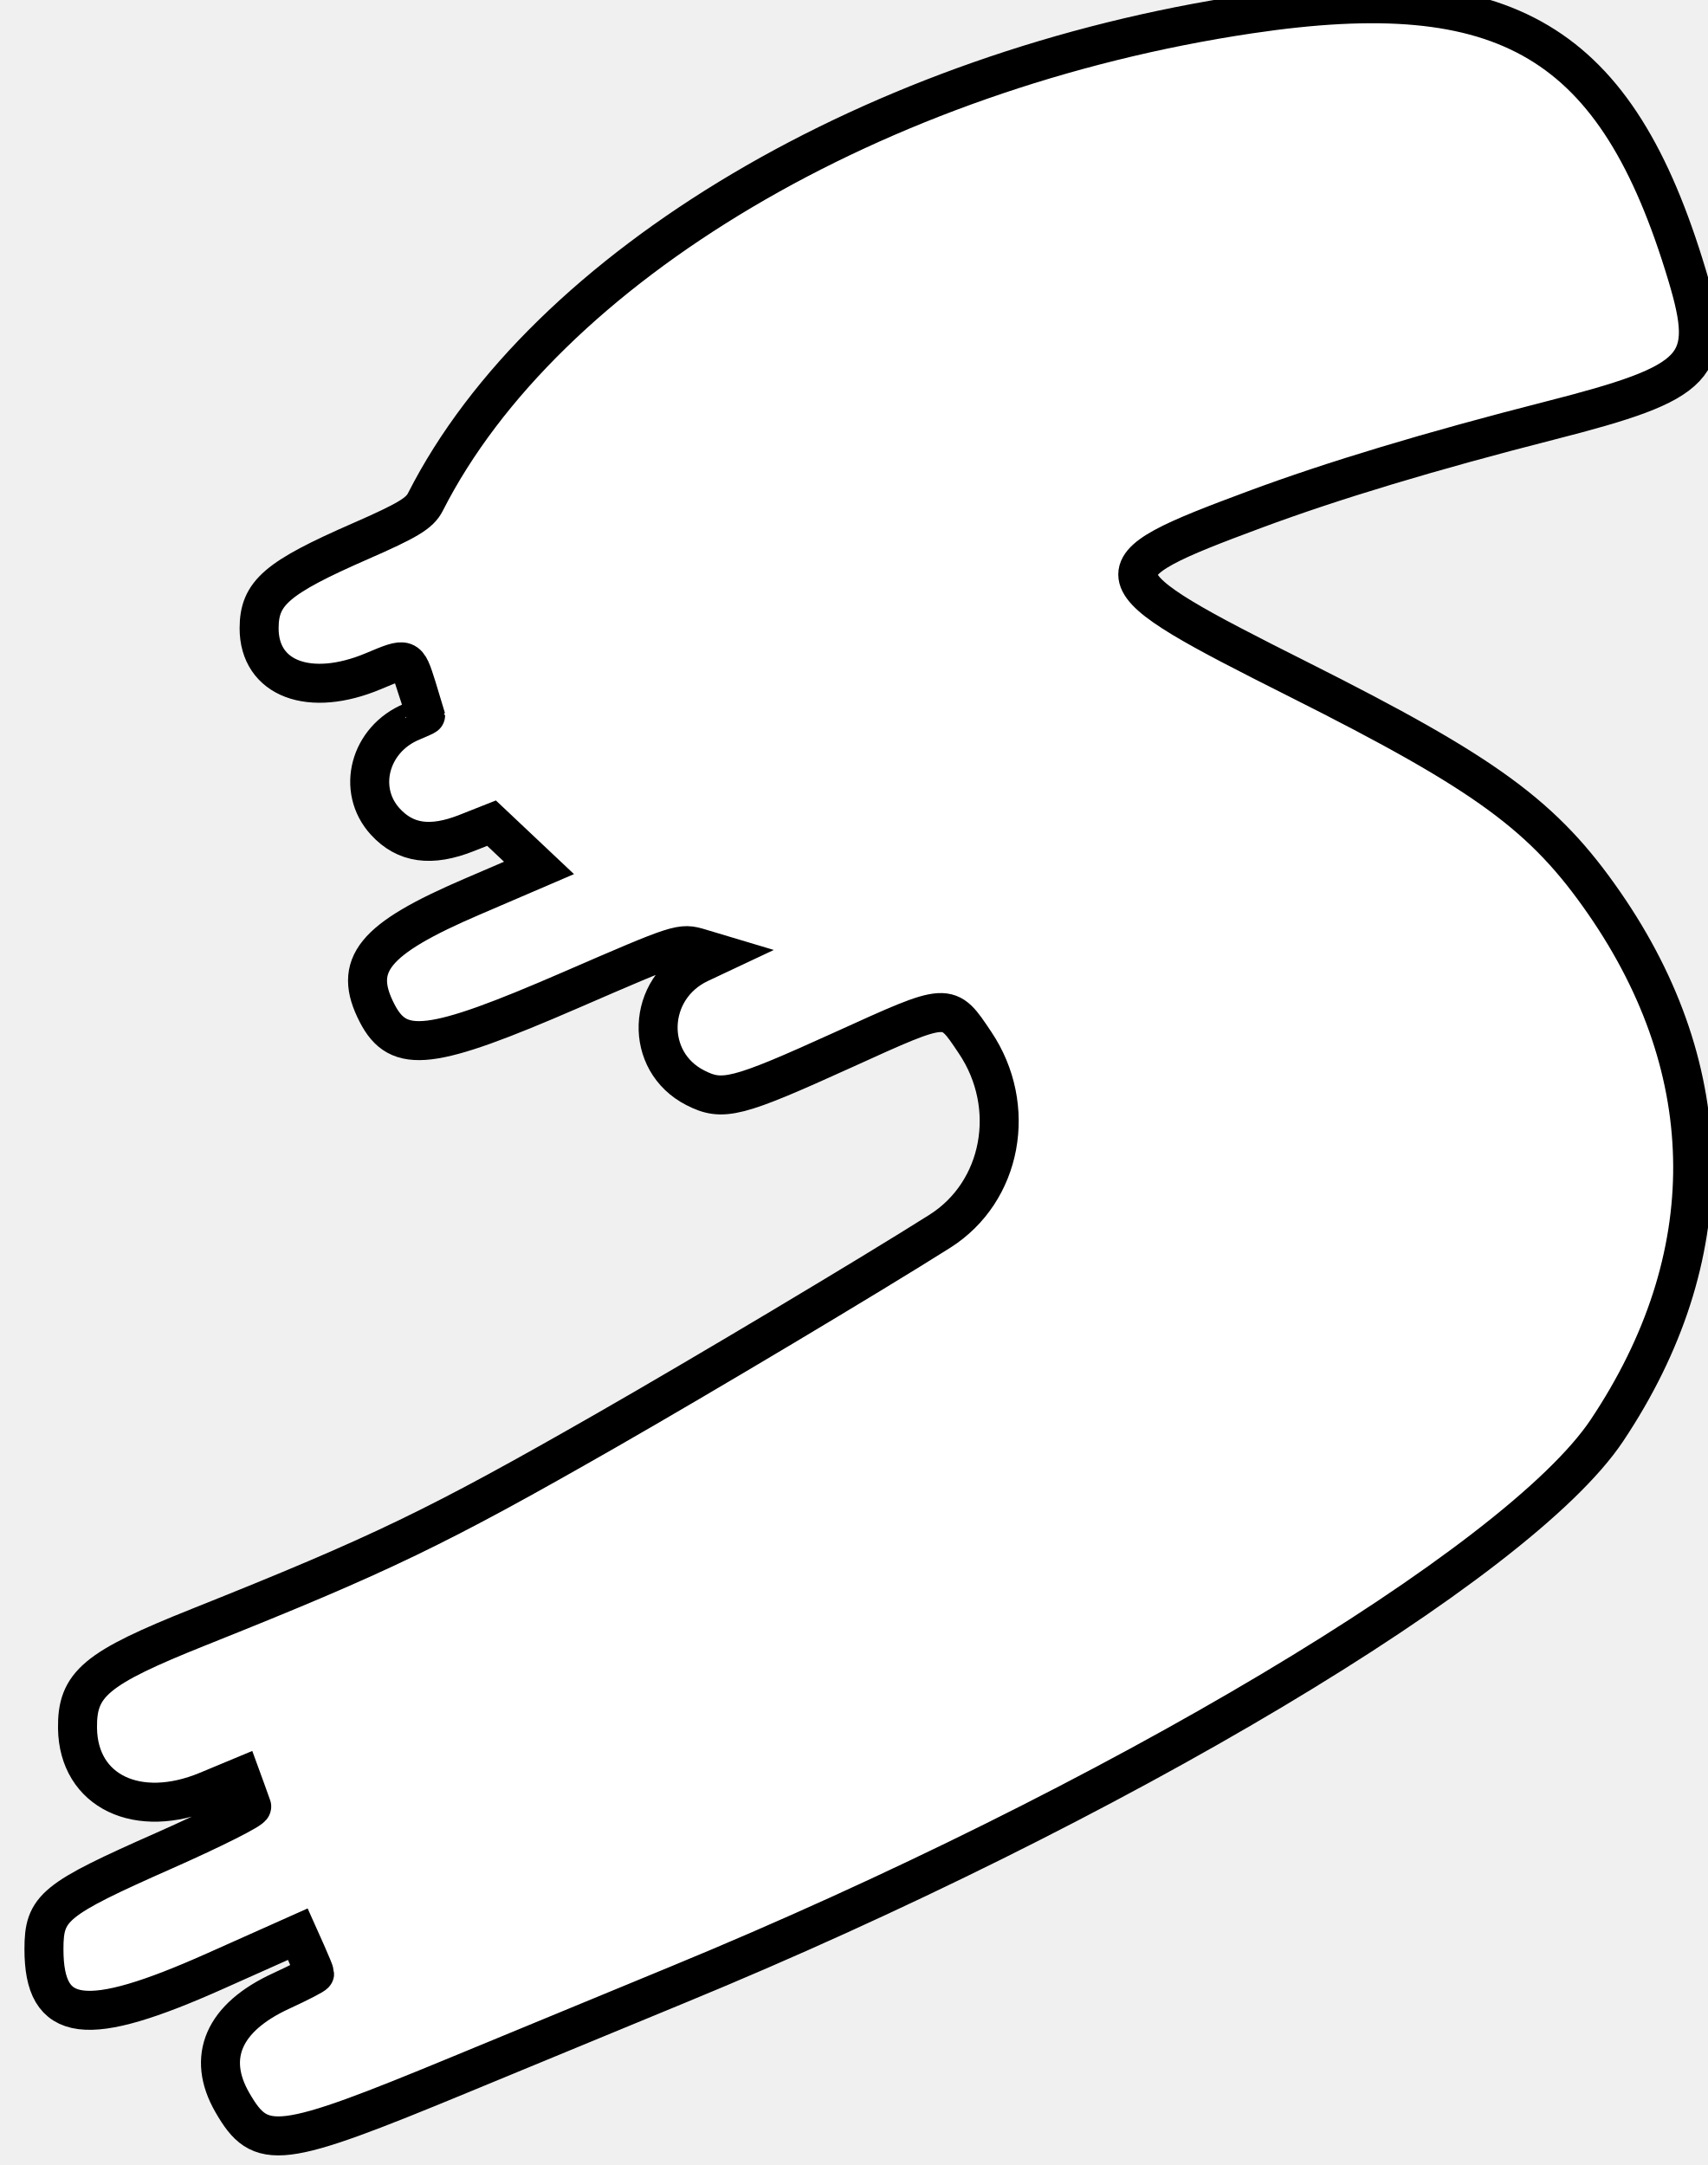
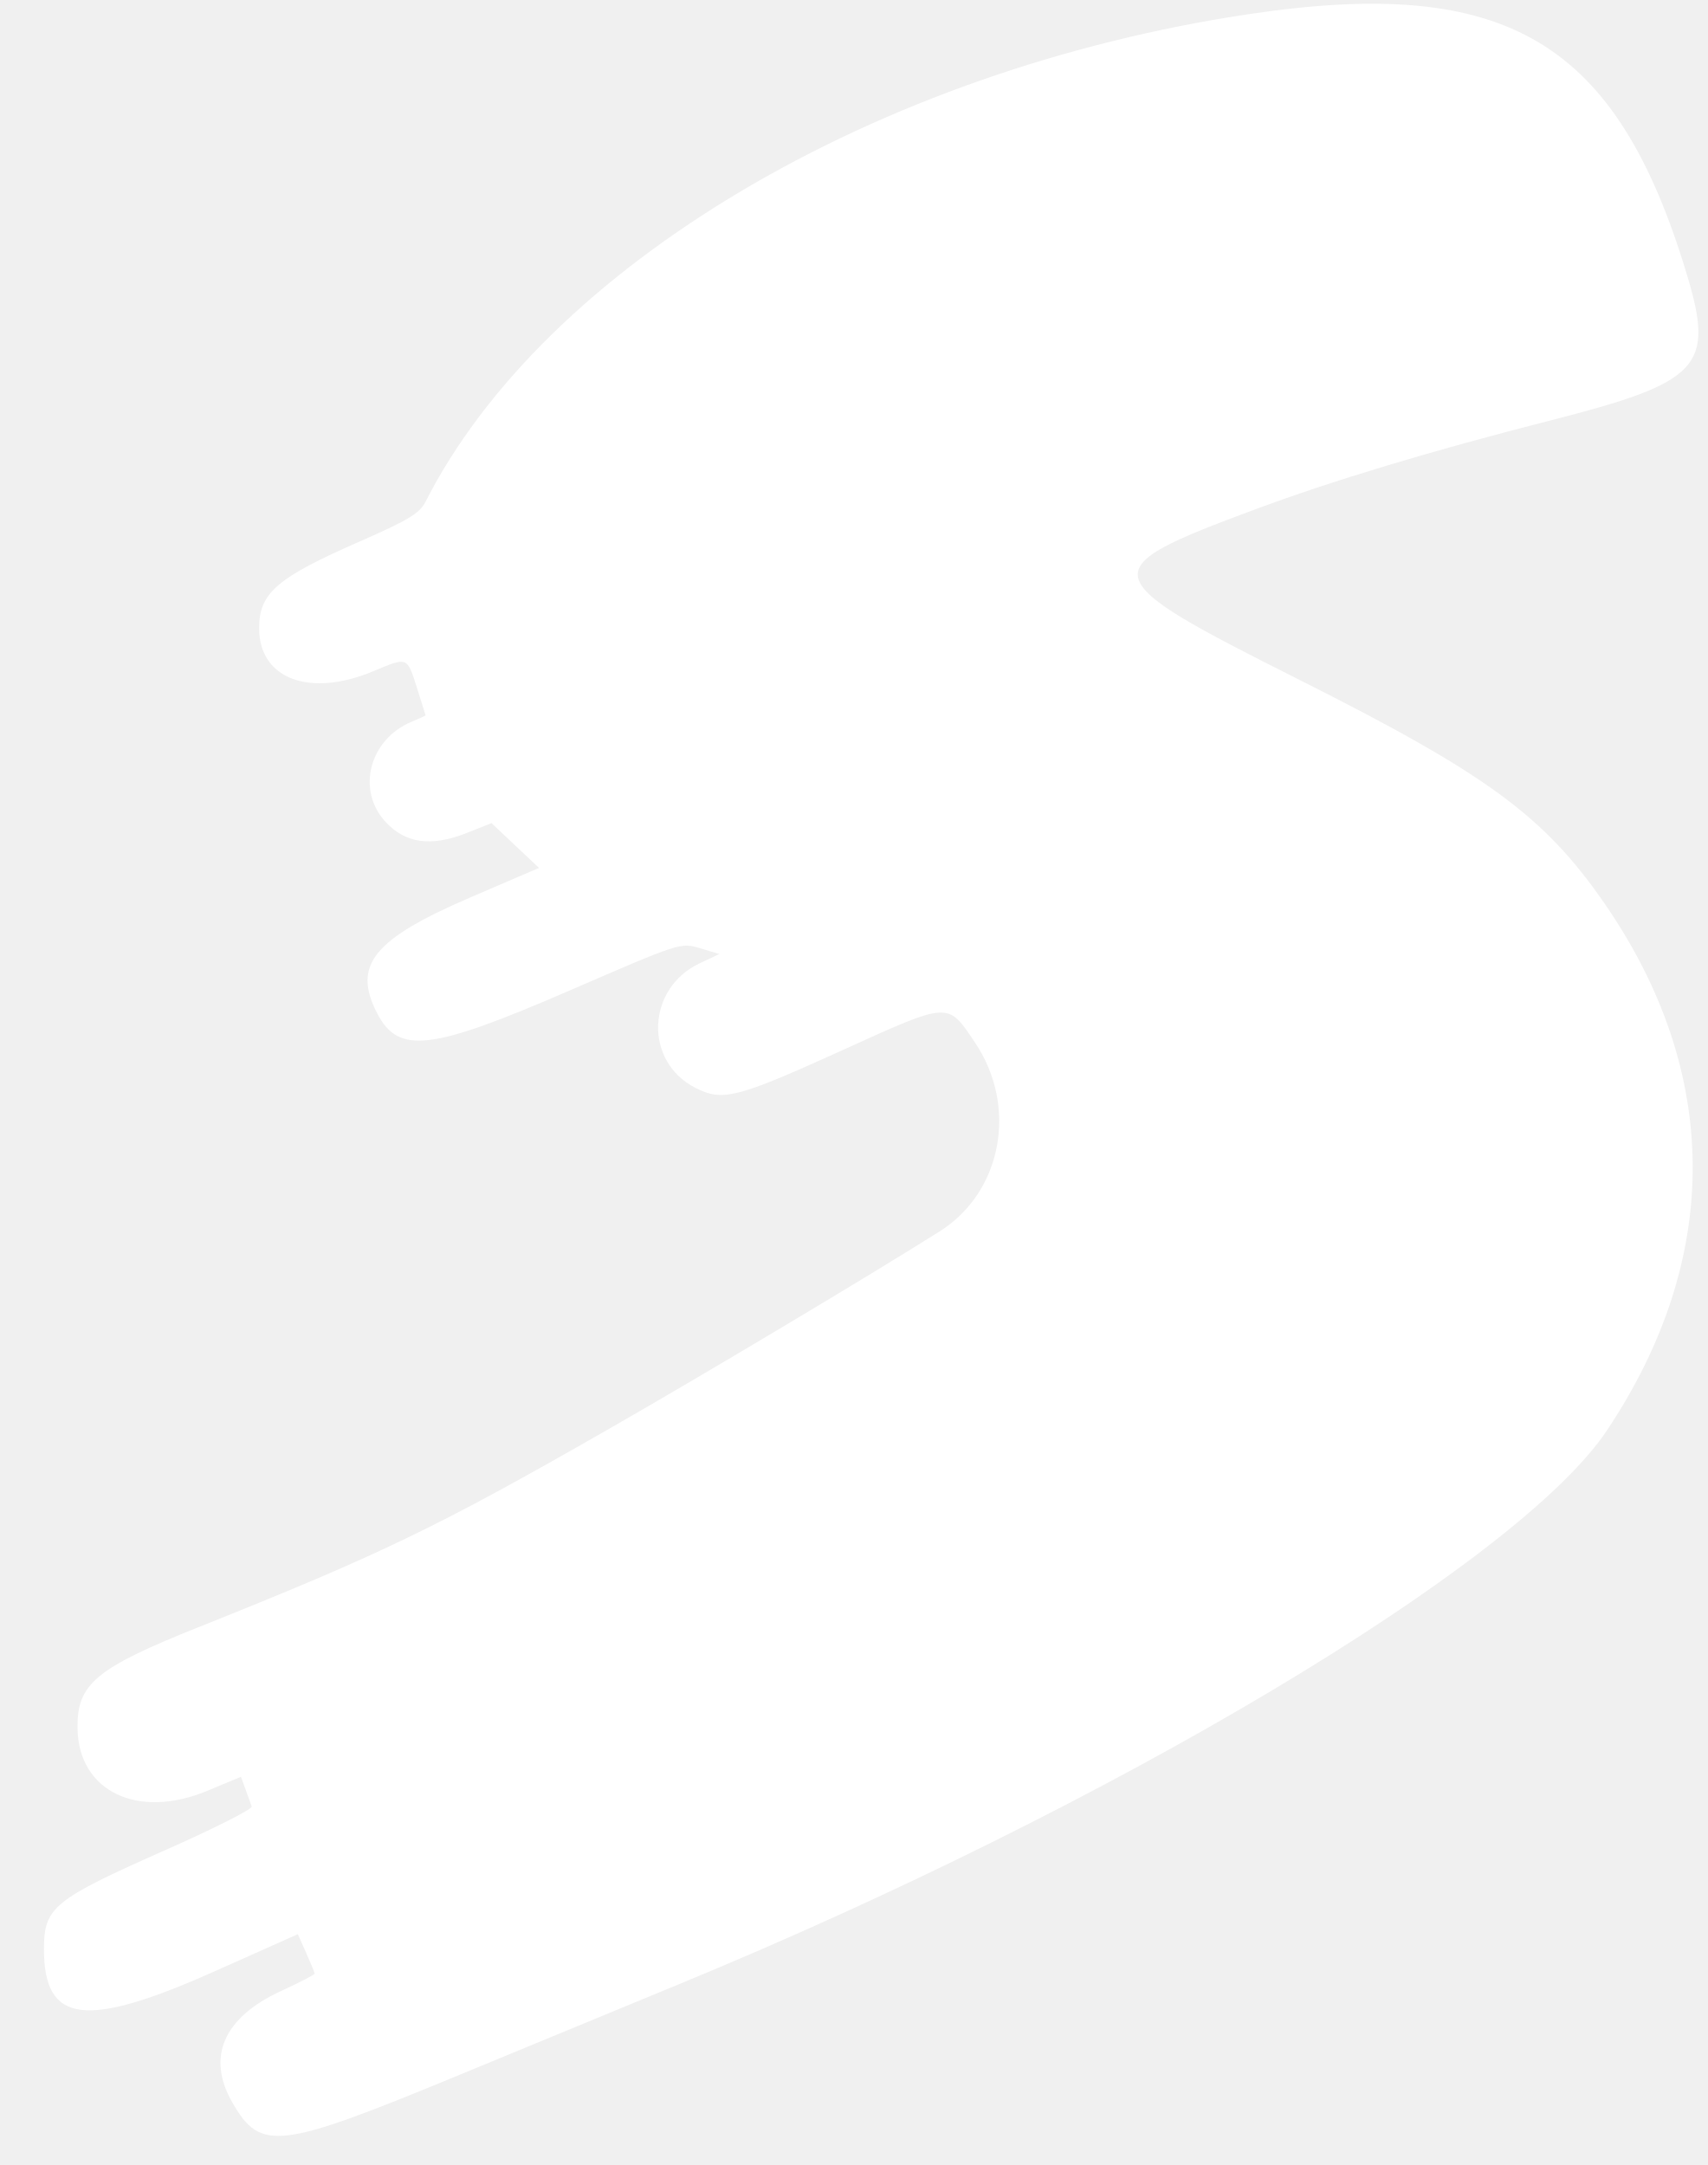
<svg xmlns="http://www.w3.org/2000/svg" id="svg" width="400" height="507.317" viewBox="0, 0, 400,507.317">
  <g id="svgg">
-     <path id="path0" d="M292.683 3.300 C 205.330 16.349,127.782 62.279,99.675 117.615 C 98.321 120.281,95.567 121.943,84.403 126.829 C 64.834 135.395,60.718 138.935,60.709 147.208 C 60.695 159.074,72.553 163.536,87.467 157.279 C 95.488 153.914,95.368 153.870,97.628 160.976 C 98.766 164.553,99.704 167.542,99.713 167.619 C 99.722 167.696,98.263 168.366,96.472 169.108 C 86.573 173.208,83.439 185.069,90.281 192.535 C 94.975 197.656,100.994 198.494,109.343 195.188 L 115.163 192.884 120.725 198.131 L 126.287 203.377 110.569 210.130 C 87.421 220.075,82.511 226.113,88.365 237.434 C 93.378 247.127,100.884 246.230,133.659 232.016 C 159.350 220.875,159.479 220.834,164.006 222.190 L 168.552 223.552 163.933 225.726 C 151.432 231.609,150.827 248.736,162.903 254.896 C 169.327 258.174,172.560 257.346,197.438 246.057 C 222.610 234.634,221.968 234.670,228.441 244.303 C 238.519 259.300,234.782 279.306,220.179 288.531 C 203.813 298.871,164.798 322.170,142.005 335.215 C 102.465 357.846,89.305 364.197,46.612 381.251 C 22.380 390.931,18.003 394.586,18.161 405.009 C 18.384 419.759,32.246 426.432,48.553 419.639 L 56.455 416.347 57.528 419.285 C 58.118 420.900,58.769 422.713,58.975 423.313 C 59.181 423.913,50.021 428.534,38.618 433.581 C 12.524 445.131,10.298 446.951,10.298 456.740 C 10.298 474.222,20.007 475.458,50.462 461.854 L 69.774 453.228 71.743 457.627 C 72.827 460.046,73.713 462.228,73.713 462.476 C 73.713 462.724,70.176 464.555,65.854 466.544 C 52.367 472.751,48.309 482.045,54.443 492.683 C 61.110 504.245,65.238 503.735,107.967 486.065 C 127.582 477.954,150.498 468.489,158.890 465.031 C 260.680 423.096,355.632 366.438,376.491 335.188 C 403.490 294.741,403.275 251.261,375.879 211.632 C 361.749 191.192,348.335 181.370,304.369 159.269 C 256.034 134.973,255.687 133.633,294.038 119.372 C 312.265 112.594,335.174 105.692,363.144 98.551 C 398.372 89.556,401.730 85.986,395.250 64.419 C 378.773 9.578,353.094 -5.724,292.683 3.300 " stroke-width="2%" stroke="#000000" fill="#ffffff" />
+     <path id="path0" d="M292.683 3.300 C 205.330 16.349,127.782 62.279,99.675 117.615 C 98.321 120.281,95.567 121.943,84.403 126.829 C 64.834 135.395,60.718 138.935,60.709 147.208 C 60.695 159.074,72.553 163.536,87.467 157.279 C 95.488 153.914,95.368 153.870,97.628 160.976 C 98.766 164.553,99.704 167.542,99.713 167.619 C 99.722 167.696,98.263 168.366,96.472 169.108 C 86.573 173.208,83.439 185.069,90.281 192.535 C 94.975 197.656,100.994 198.494,109.343 195.188 L 115.163 192.884 120.725 198.131 L 126.287 203.377 110.569 210.130 C 87.421 220.075,82.511 226.113,88.365 237.434 C 93.378 247.127,100.884 246.230,133.659 232.016 C 159.350 220.875,159.479 220.834,164.006 222.190 L 168.552 223.552 163.933 225.726 C 151.432 231.609,150.827 248.736,162.903 254.896 C 169.327 258.174,172.560 257.346,197.438 246.057 C 222.610 234.634,221.968 234.670,228.441 244.303 C 238.519 259.300,234.782 279.306,220.179 288.531 C 203.813 298.871,164.798 322.170,142.005 335.215 C 102.465 357.846,89.305 364.197,46.612 381.251 C 22.380 390.931,18.003 394.586,18.161 405.009 C 18.384 419.759,32.246 426.432,48.553 419.639 L 56.455 416.347 57.528 419.285 C 58.118 420.900,58.769 422.713,58.975 423.313 C 59.181 423.913,50.021 428.534,38.618 433.581 C 12.524 445.131,10.298 446.951,10.298 456.740 C 10.298 474.222,20.007 475.458,50.462 461.854 L 69.774 453.228 71.743 457.627 C 72.827 460.046,73.713 462.228,73.713 462.476 C 73.713 462.724,70.176 464.555,65.854 466.544 C 52.367 472.751,48.309 482.045,54.443 492.683 C 61.110 504.245,65.238 503.735,107.967 486.065 C 127.582 477.954,150.498 468.489,158.890 465.031 C 260.680 423.096,355.632 366.438,376.491 335.188 C 403.490 294.741,403.275 251.261,375.879 211.632 C 361.749 191.192,348.335 181.370,304.369 159.269 C 256.034 134.973,255.687 133.633,294.038 119.372 C 312.265 112.594,335.174 105.692,363.144 98.551 C 398.372 89.556,401.730 85.986,395.250 64.419 C 378.773 9.578,353.094 -5.724,292.683 3.300 " stroke-width="0" stroke="#000000" fill="#ffffff" />
  </g>
</svg>
